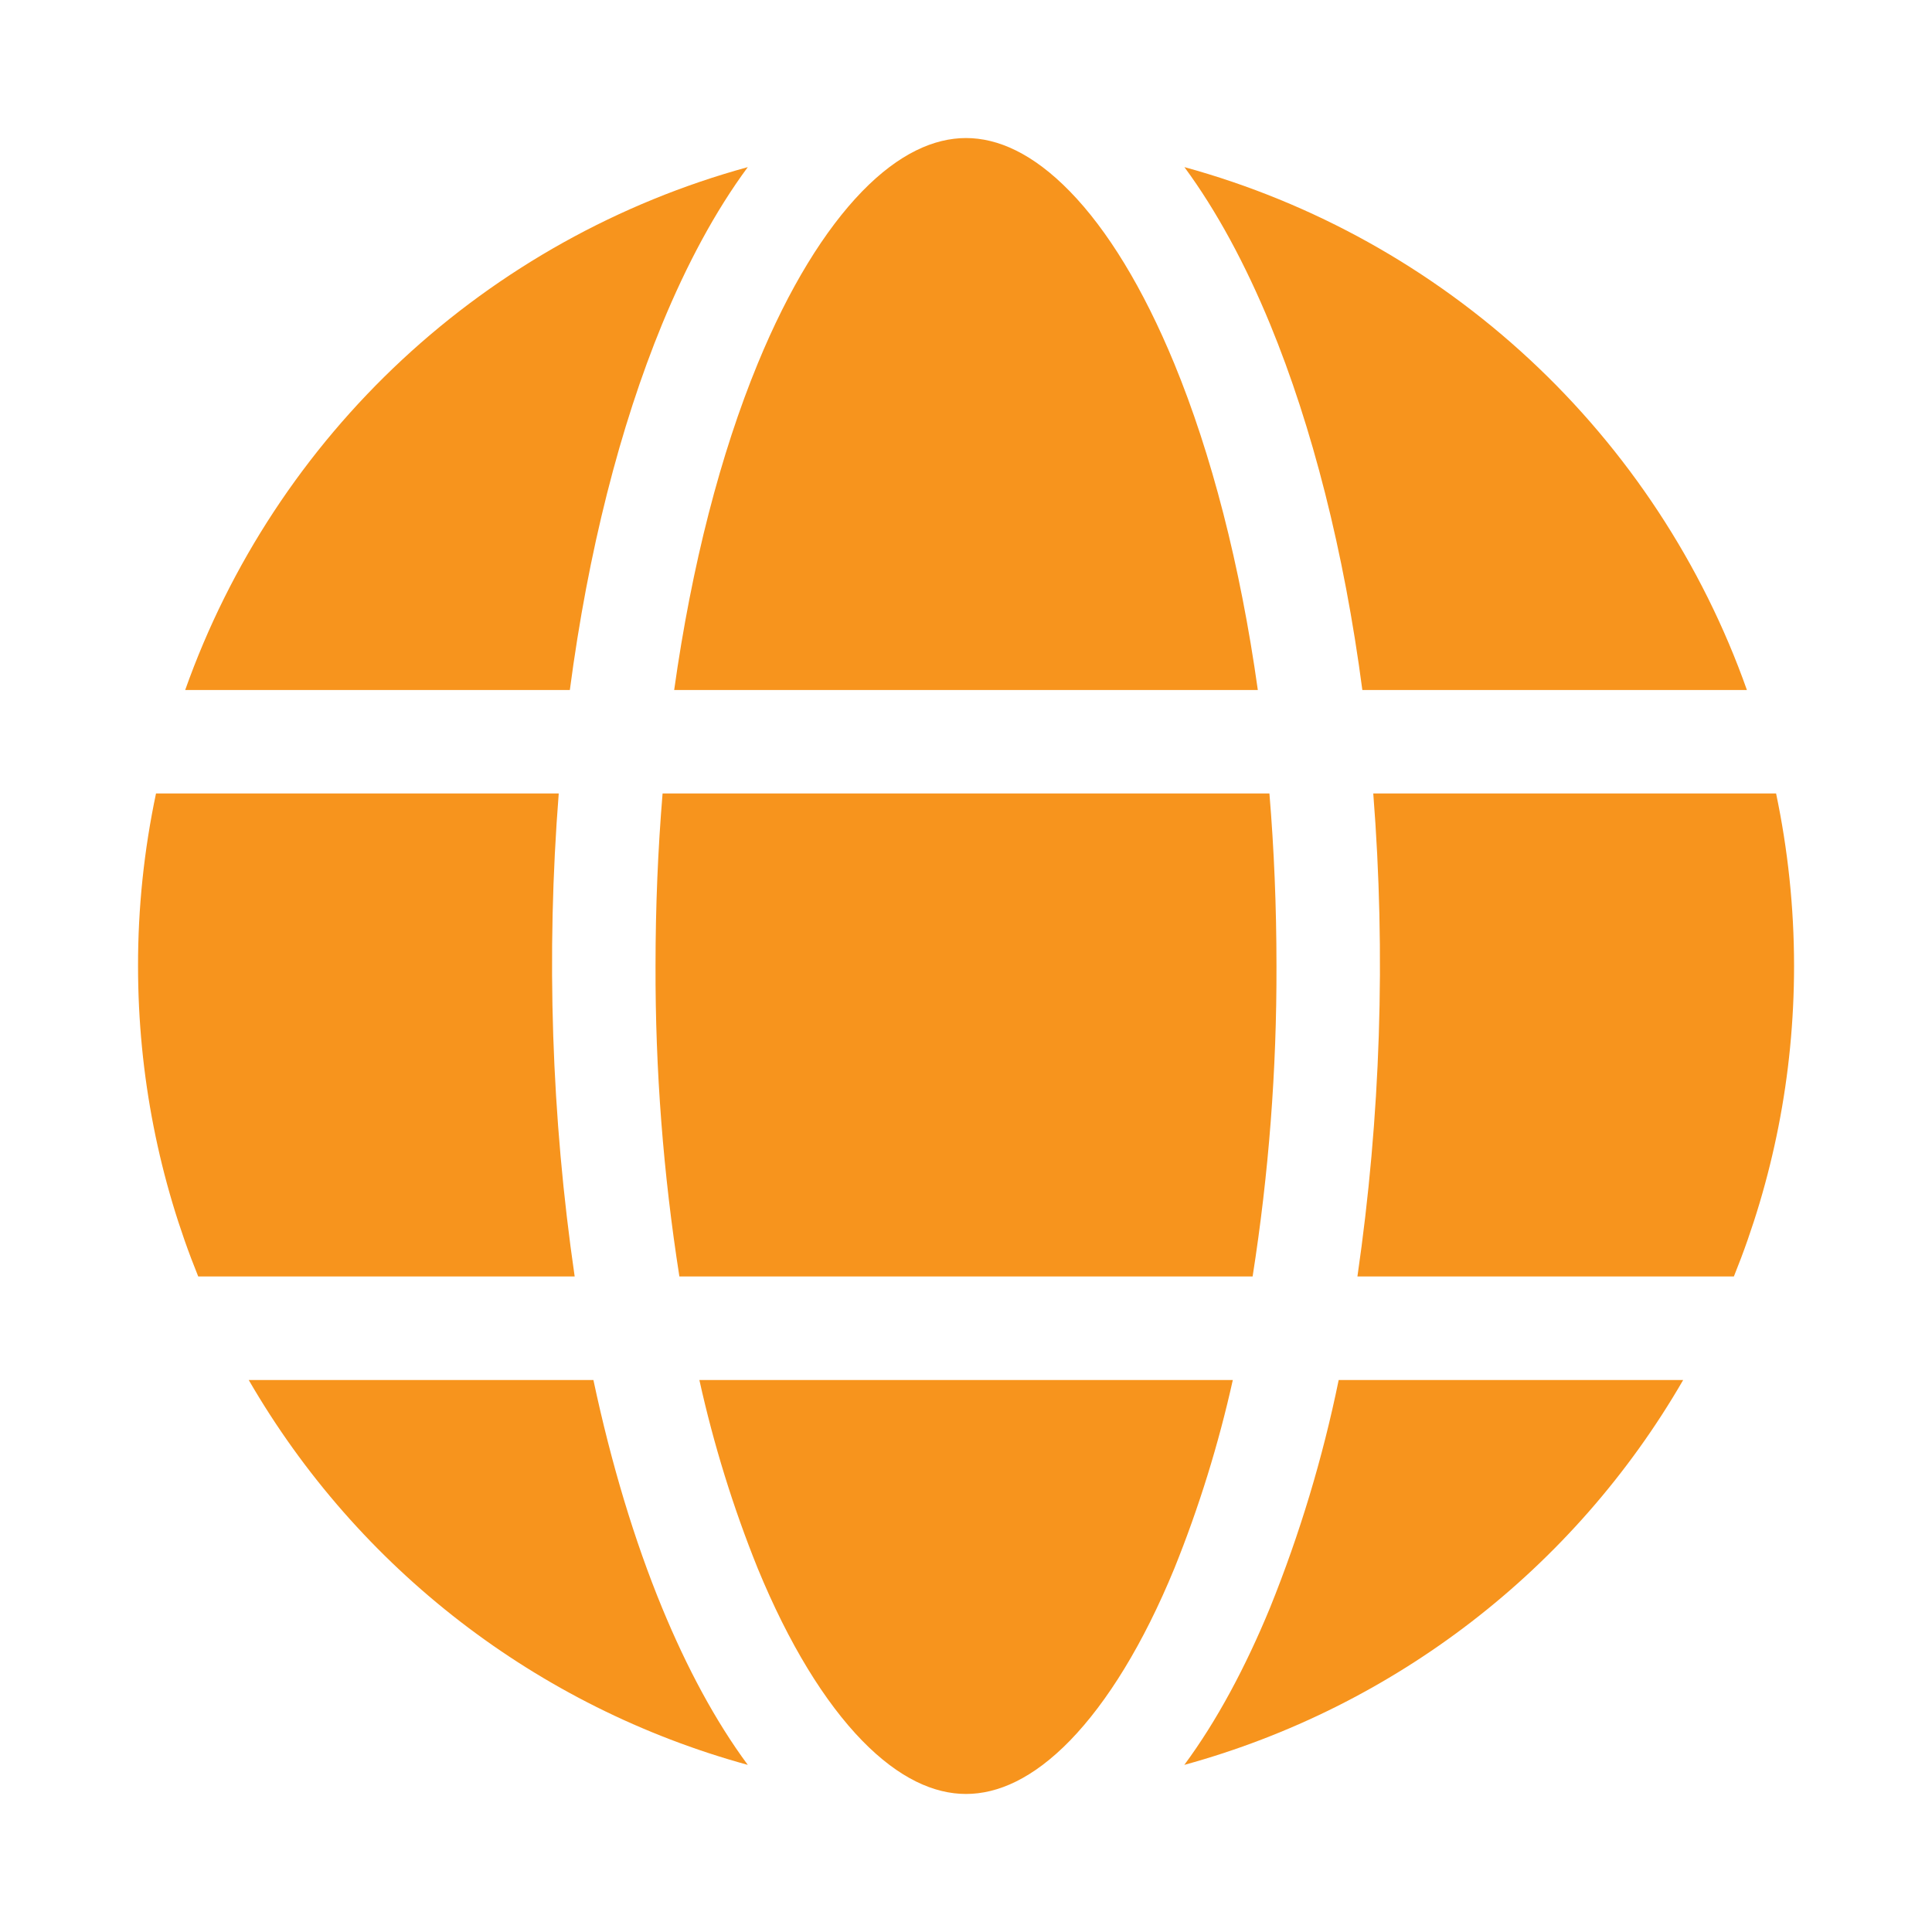
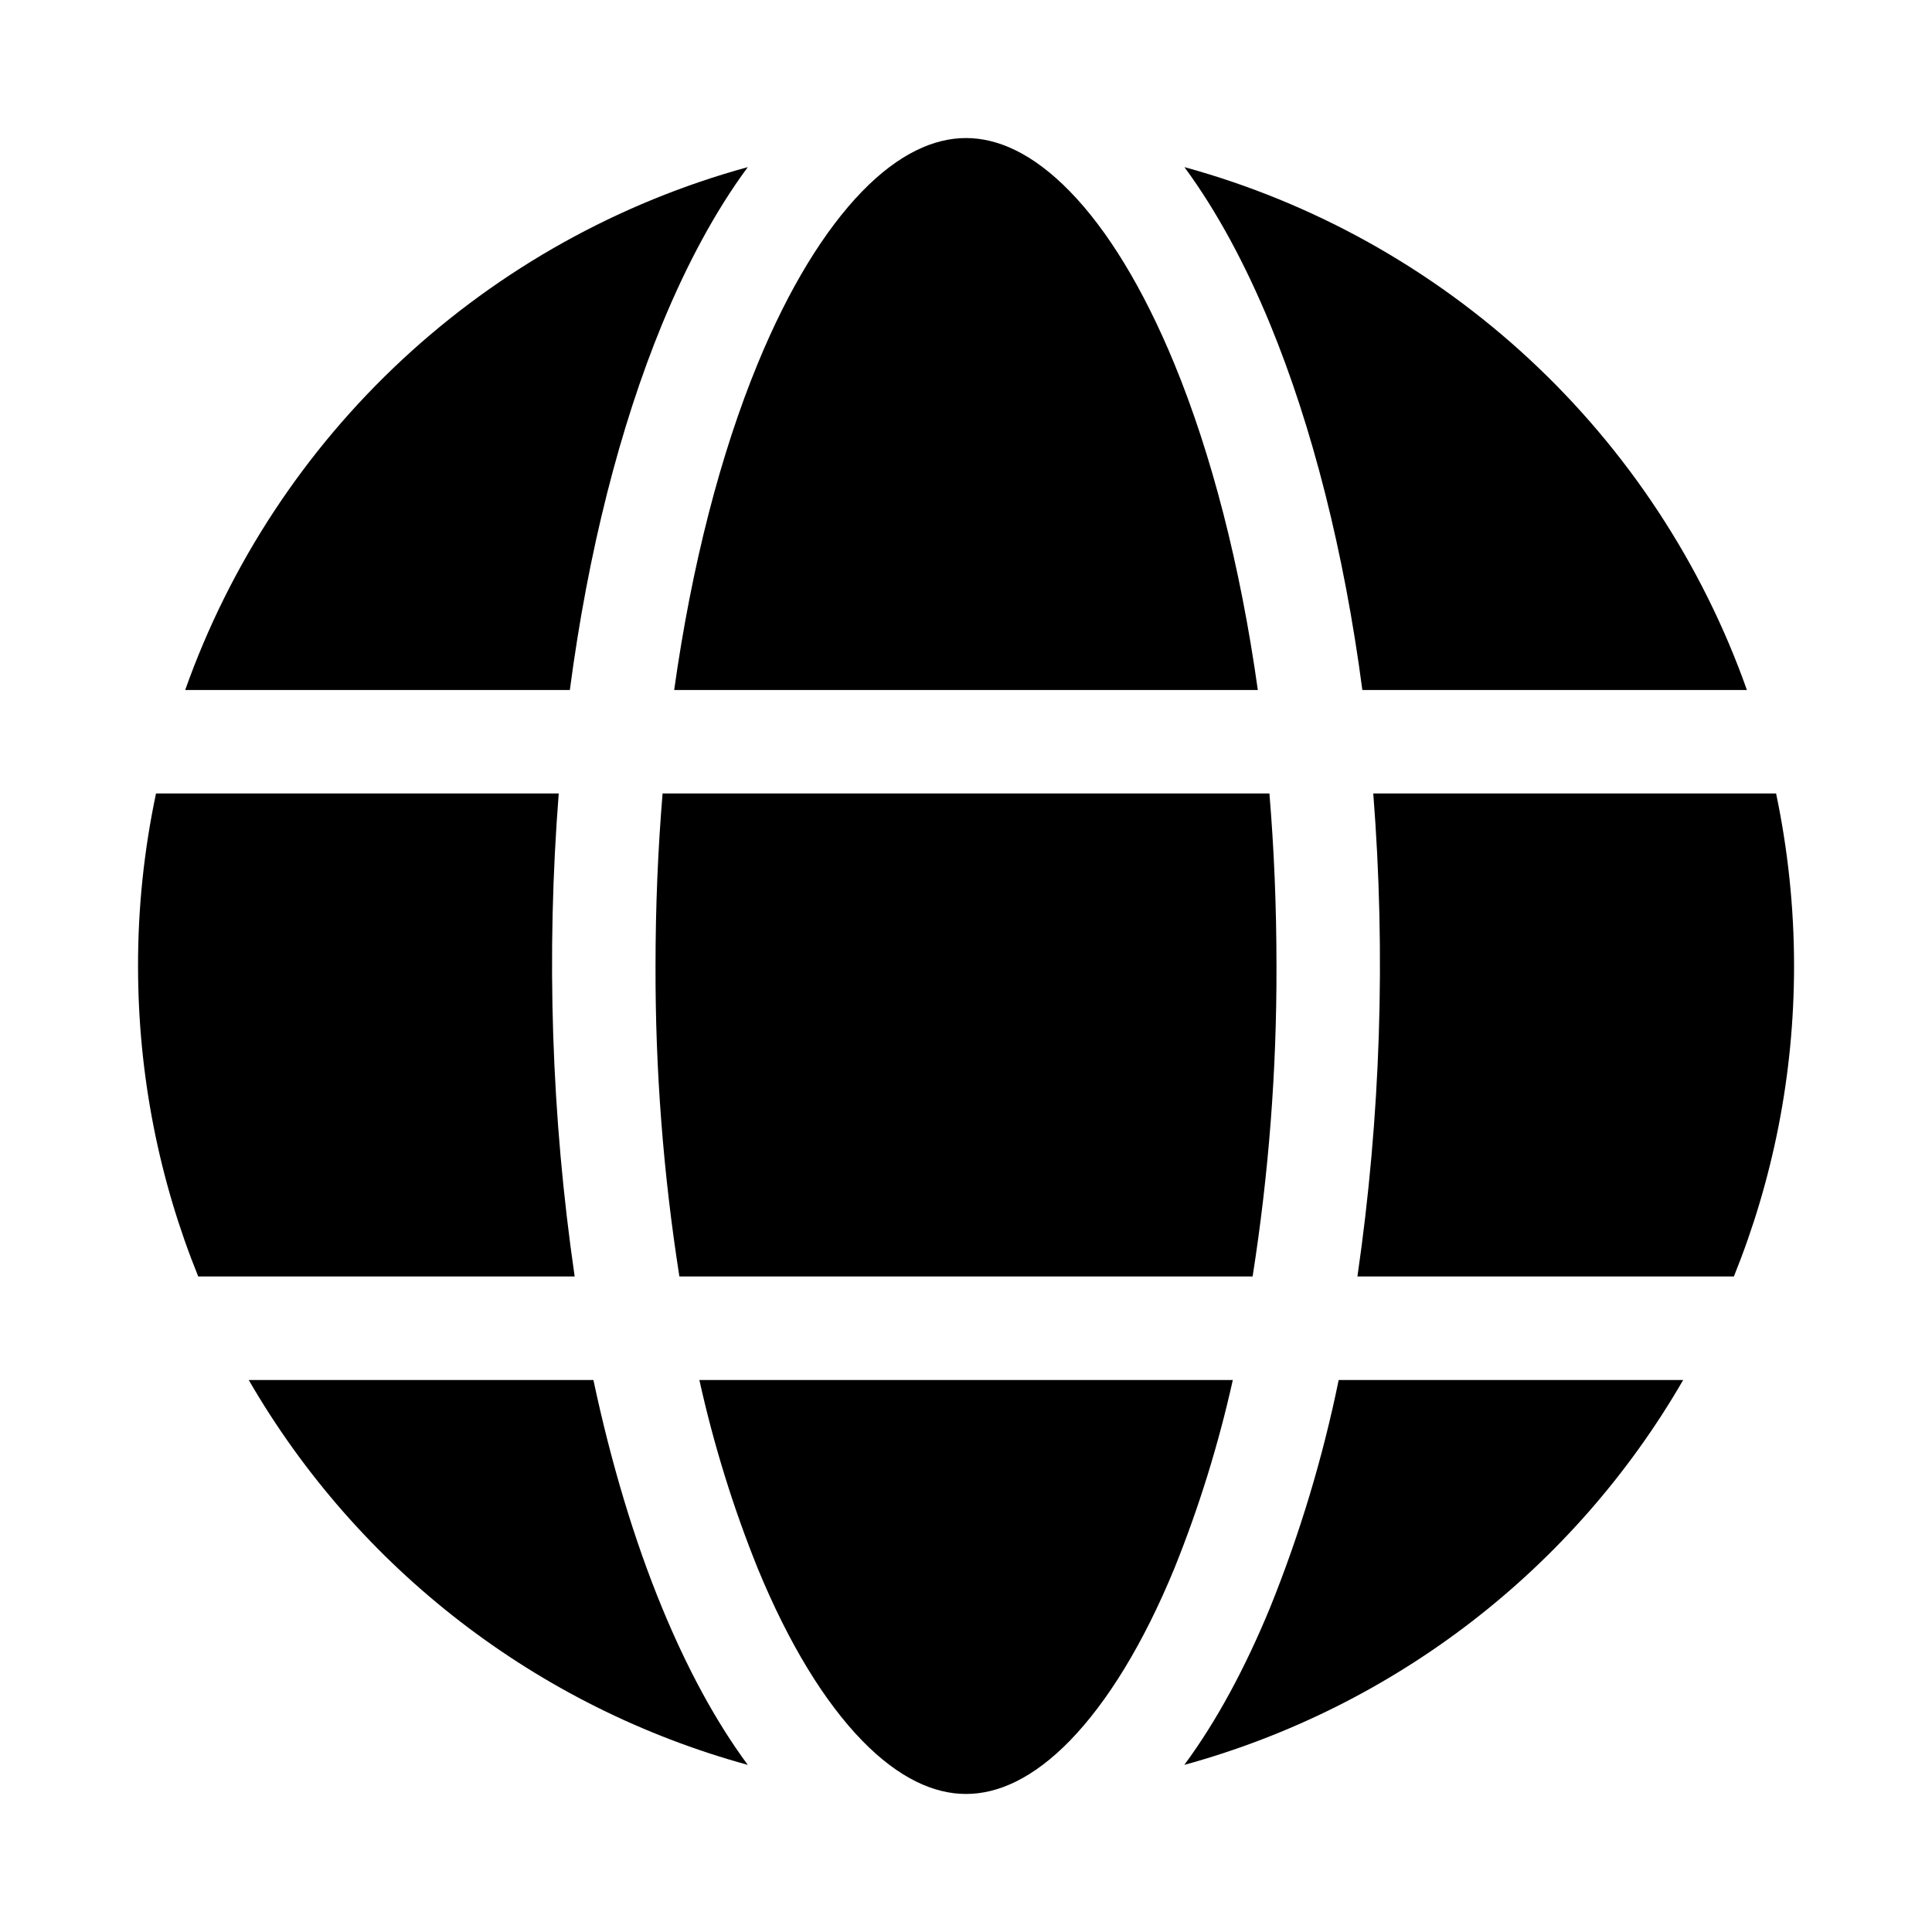
<svg xmlns="http://www.w3.org/2000/svg" width="20" height="20" viewBox="0 0 20 20" fill="none">
-   <path d="M6.786 10C6.786 9.386 6.811 8.791 6.859 8.214H13.141C13.189 8.791 13.214 9.386 13.214 10C13.217 11.076 13.134 12.151 12.967 13.214H7.033C6.866 12.151 6.783 11.076 6.786 10ZM5.949 13.214C5.708 11.559 5.653 9.882 5.784 8.214H1.615C1.491 8.801 1.428 9.4 1.429 10C1.429 11.136 1.65 12.221 2.052 13.214H5.949ZM2.575 14.286H6.143C6.328 15.155 6.568 15.95 6.854 16.644C7.109 17.262 7.404 17.814 7.741 18.27C5.562 17.672 3.706 16.241 2.575 14.286ZM7.24 14.286H12.762C12.614 14.951 12.412 15.604 12.157 16.236C11.834 17.021 11.462 17.621 11.077 18.018C10.693 18.412 10.329 18.571 10 18.571C9.672 18.571 9.308 18.412 8.924 18.018C8.539 17.622 8.167 17.021 7.844 16.236C7.589 15.604 7.387 14.951 7.24 14.286ZM13.858 14.286C13.693 15.092 13.455 15.881 13.147 16.644C12.892 17.262 12.597 17.814 12.26 18.27C14.438 17.672 16.294 16.241 17.424 14.286H13.858ZM17.949 13.214C18.35 12.221 18.572 11.136 18.572 10C18.572 9.388 18.507 8.79 18.386 8.214H14.216C14.347 9.882 14.292 11.559 14.052 13.214H17.949ZM12.156 3.764C12.539 4.694 12.839 5.846 13.021 7.143H6.979C7.161 5.846 7.461 4.694 7.844 3.764C8.167 2.979 8.539 2.379 8.924 1.982C9.307 1.588 9.672 1.429 10 1.429C10.329 1.429 10.692 1.588 11.076 1.982C11.462 2.378 11.832 2.979 12.156 3.764ZM14.103 7.143H18.084C17.622 5.838 16.85 4.665 15.836 3.722C14.822 2.78 13.596 2.096 12.261 1.73C12.597 2.186 12.893 2.738 13.148 3.356C13.584 4.416 13.914 5.709 14.103 7.143ZM1.917 7.143H5.899C6.088 5.709 6.418 4.416 6.854 3.356C7.109 2.738 7.404 2.186 7.741 1.73C6.406 2.096 5.179 2.78 4.165 3.722C3.151 4.665 2.38 5.838 1.917 7.143Z" fill="#F7941D" />
+   <path d="M6.786 10C6.786 9.386 6.811 8.791 6.859 8.214H13.141C13.189 8.791 13.214 9.386 13.214 10C13.217 11.076 13.134 12.151 12.967 13.214H7.033C6.866 12.151 6.783 11.076 6.786 10ZM5.949 13.214C5.708 11.559 5.653 9.882 5.784 8.214H1.615C1.491 8.801 1.428 9.4 1.429 10C1.429 11.136 1.65 12.221 2.052 13.214H5.949ZM2.575 14.286H6.143C6.328 15.155 6.568 15.95 6.854 16.644C7.109 17.262 7.404 17.814 7.741 18.27C5.562 17.672 3.706 16.241 2.575 14.286ZM7.24 14.286H12.762C12.614 14.951 12.412 15.604 12.157 16.236C11.834 17.021 11.462 17.621 11.077 18.018C10.693 18.412 10.329 18.571 10 18.571C9.672 18.571 9.308 18.412 8.924 18.018C8.539 17.622 8.167 17.021 7.844 16.236C7.589 15.604 7.387 14.951 7.24 14.286ZM13.858 14.286C13.693 15.092 13.455 15.881 13.147 16.644C12.892 17.262 12.597 17.814 12.26 18.27C14.438 17.672 16.294 16.241 17.424 14.286H13.858ZM17.949 13.214C18.35 12.221 18.572 11.136 18.572 10C18.572 9.388 18.507 8.79 18.386 8.214H14.216C14.347 9.882 14.292 11.559 14.052 13.214H17.949ZM12.156 3.764C12.539 4.694 12.839 5.846 13.021 7.143H6.979C7.161 5.846 7.461 4.694 7.844 3.764C8.167 2.979 8.539 2.379 8.924 1.982C9.307 1.588 9.672 1.429 10 1.429C10.329 1.429 10.692 1.588 11.076 1.982C11.462 2.378 11.832 2.979 12.156 3.764ZM14.103 7.143H18.084C17.622 5.838 16.85 4.665 15.836 3.722C14.822 2.78 13.596 2.096 12.261 1.73C12.597 2.186 12.893 2.738 13.148 3.356C13.584 4.416 13.914 5.709 14.103 7.143ZM1.917 7.143H5.899C6.088 5.709 6.418 4.416 6.854 3.356C7.109 2.738 7.404 2.186 7.741 1.73C6.406 2.096 5.179 2.78 4.165 3.722C3.151 4.665 2.38 5.838 1.917 7.143Z" fill="currentColor" />
</svg>
